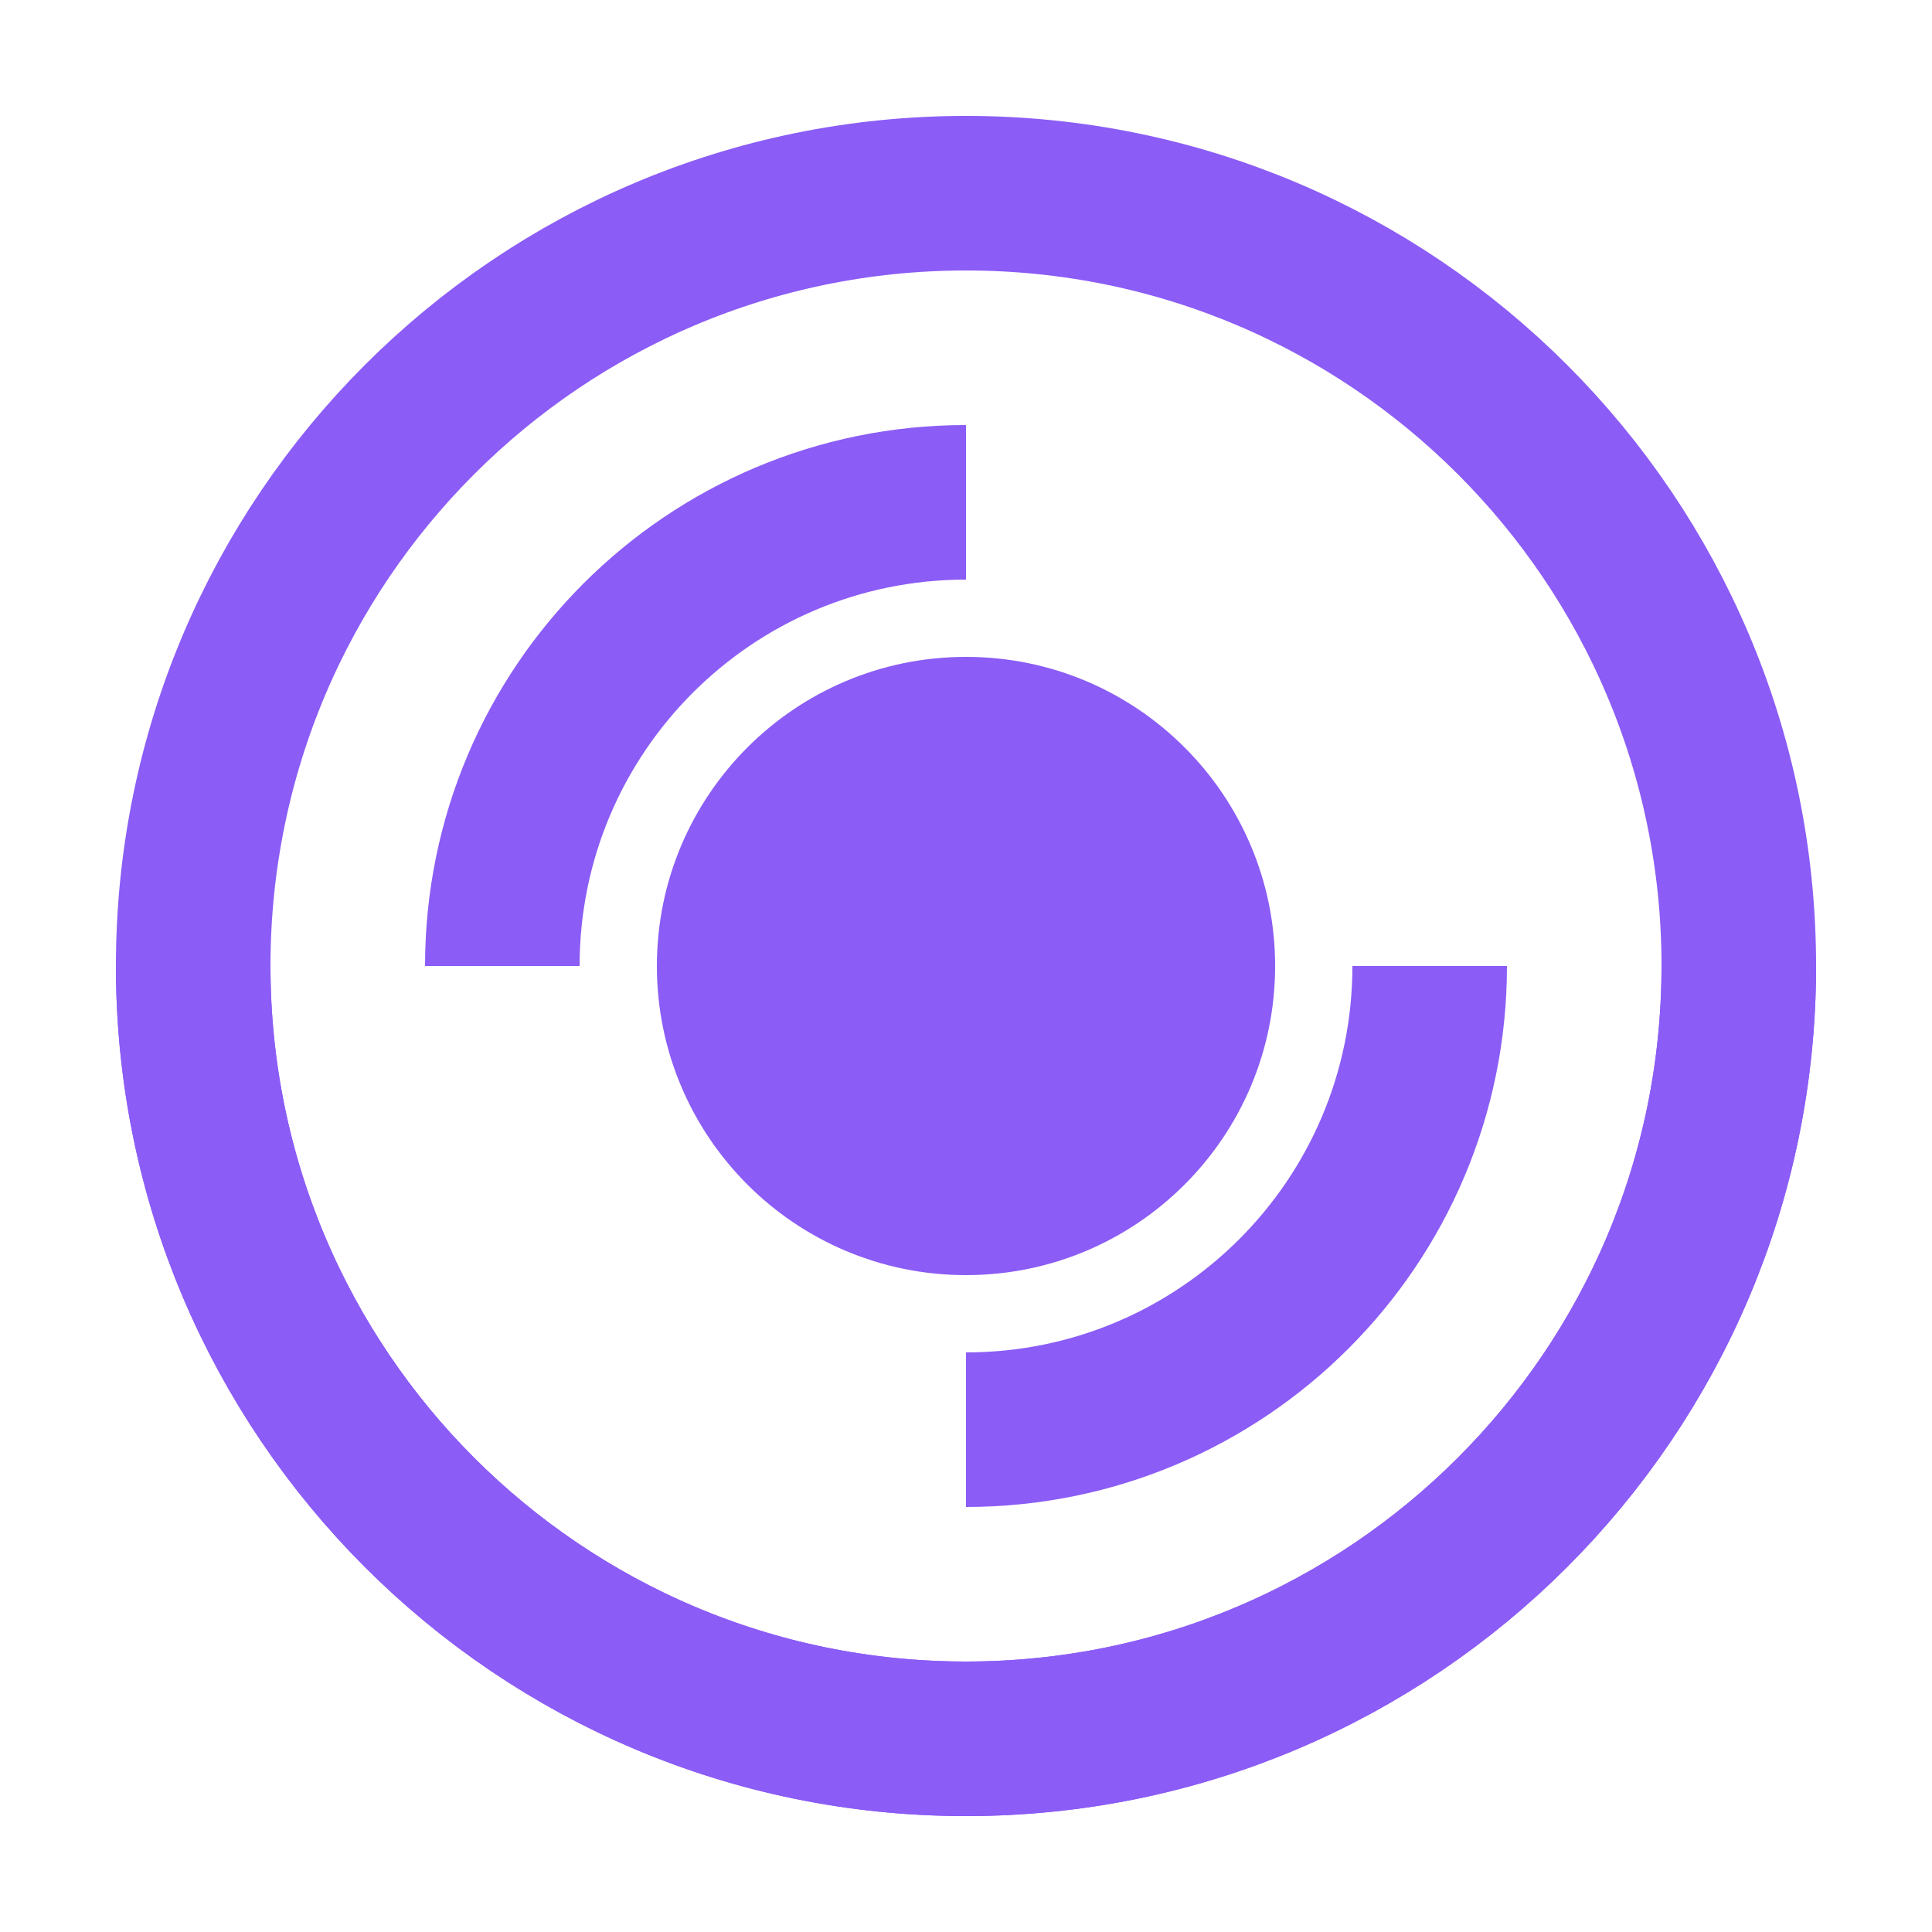
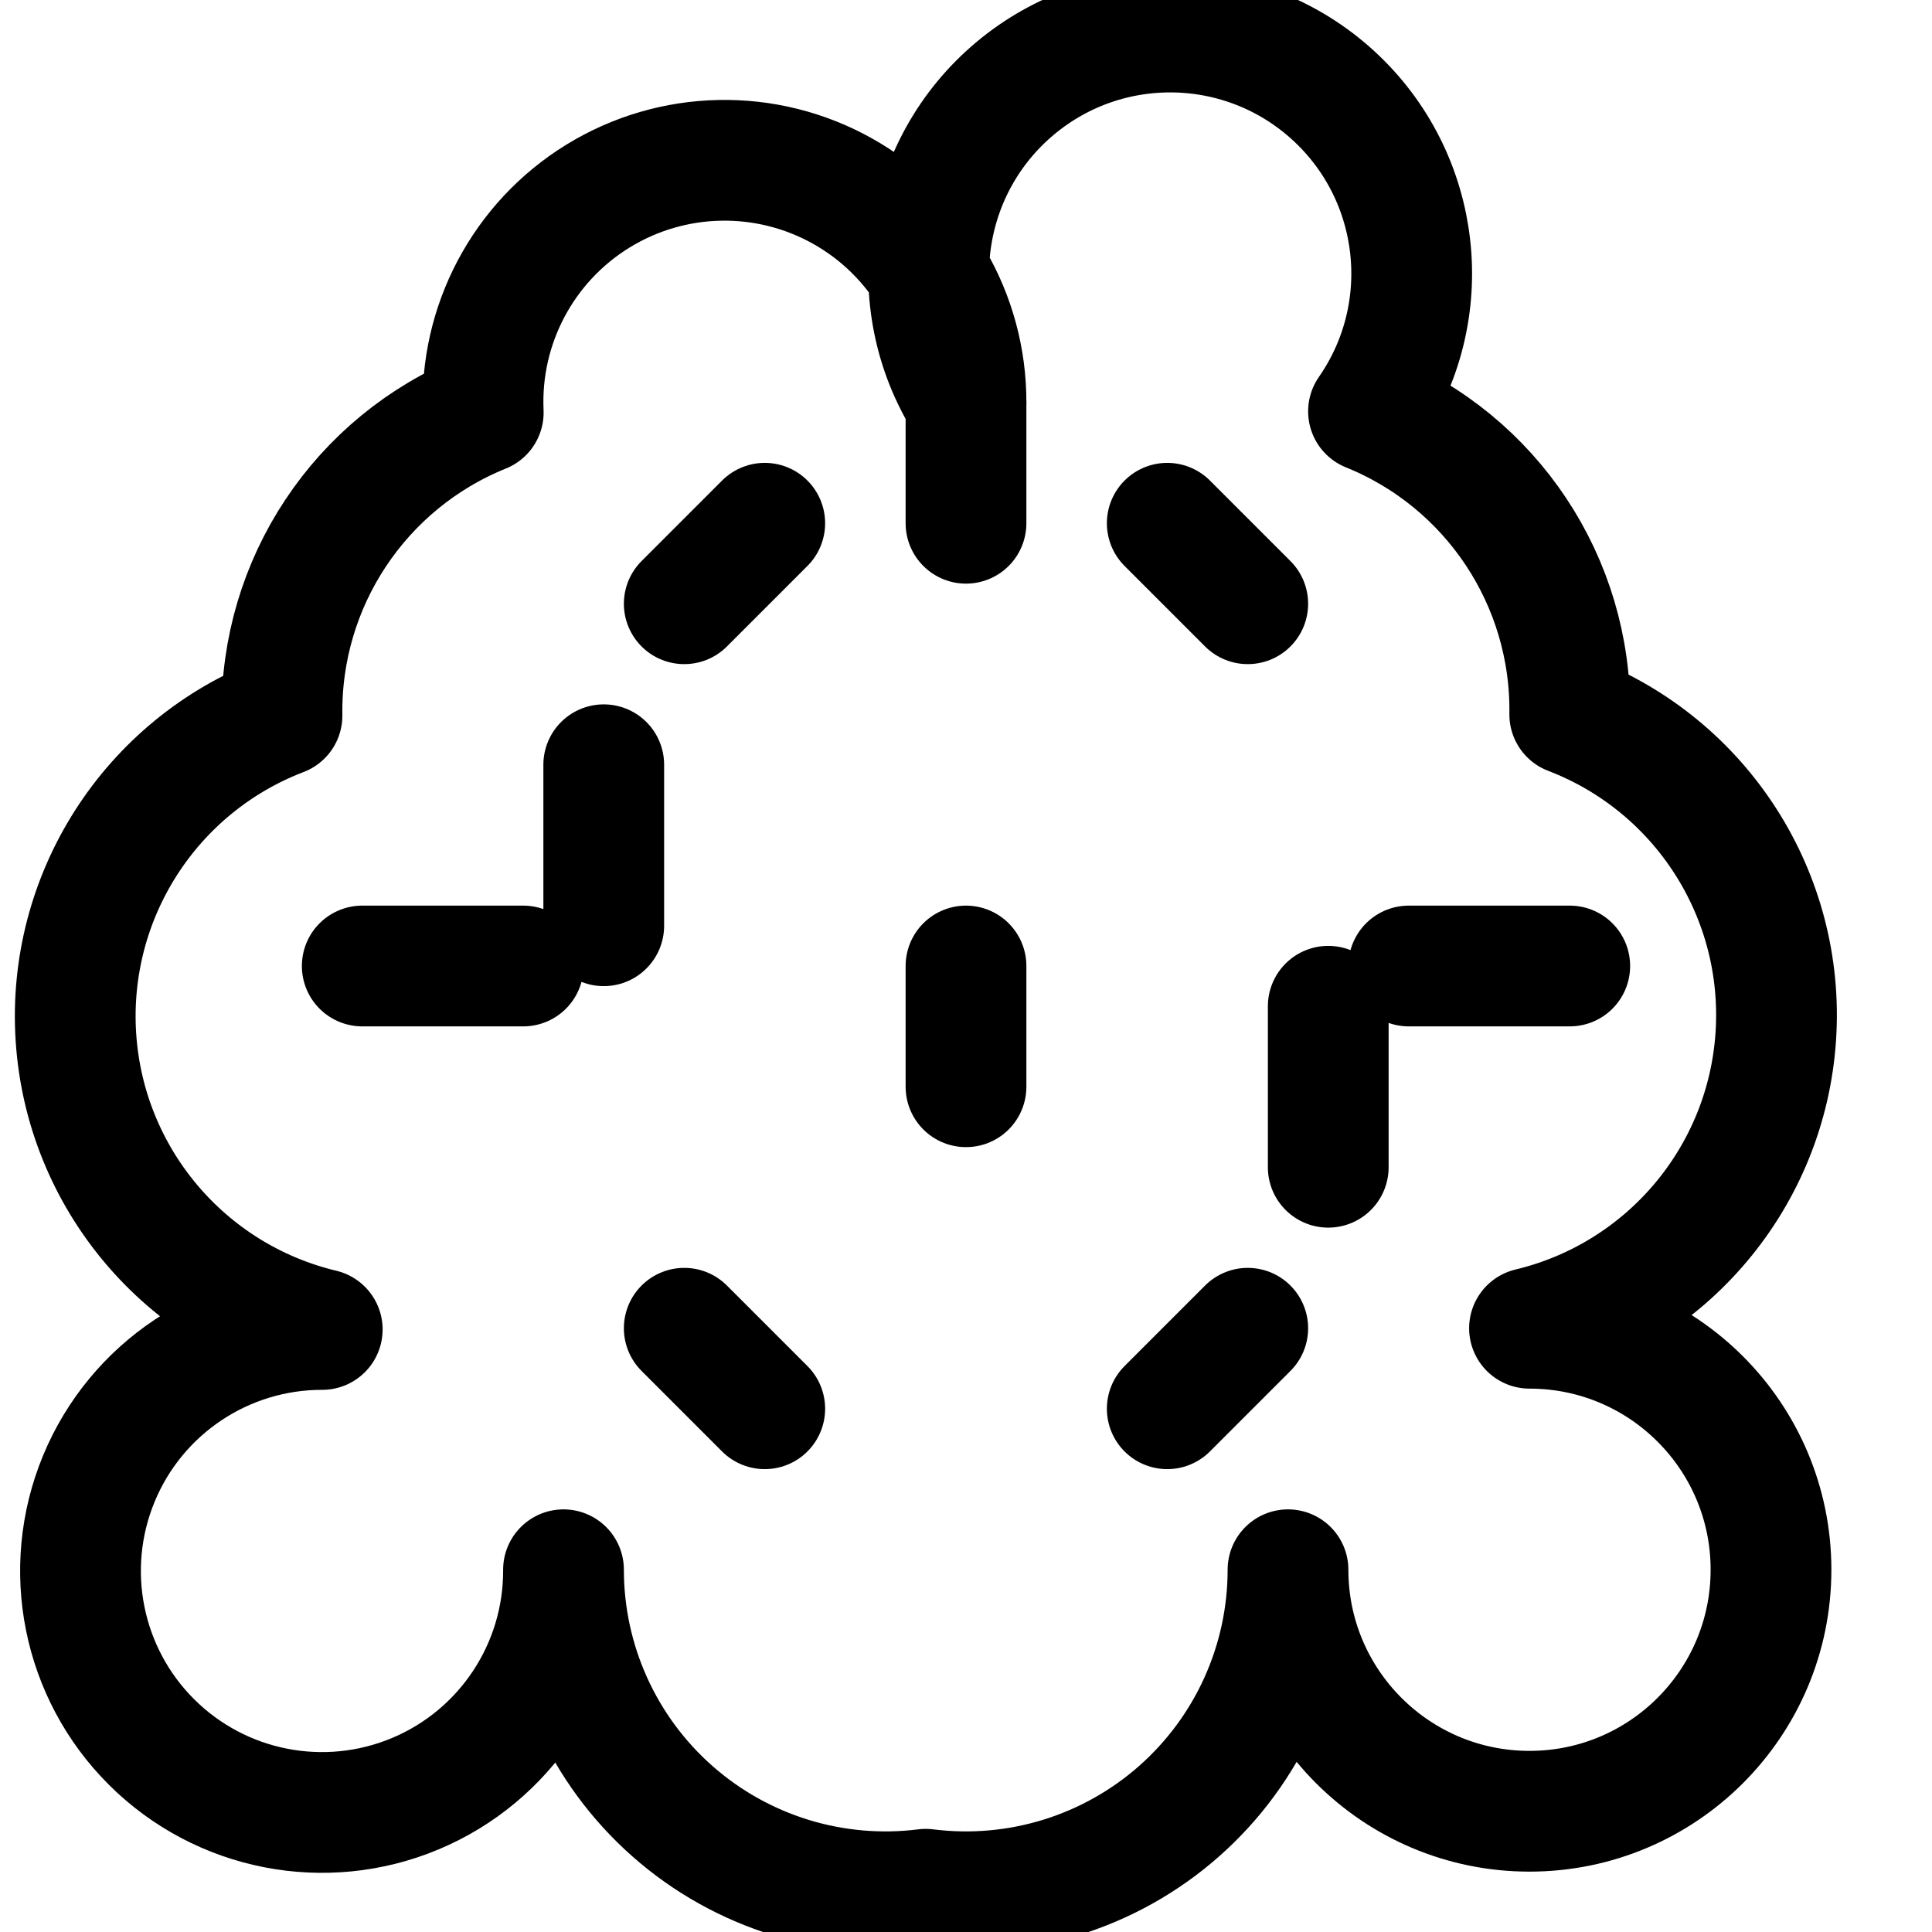
- <svg xmlns="http://www.w3.org/2000/svg" width="100" height="100" viewBox="0 0 100 100">
-   <path d="M50 10a40 40 0 1 0 40 40" stroke="#8B5CF6" stroke-width="8" fill="none" />
-   <path d="M50 10a40 40 0 1 1-40 40" stroke="#8B5CF6" stroke-width="8" fill="none" />
-   <path d="M66 50a16 16 0 1 1-32 0 16 16 0 0 1 32 0z" fill="#8B5CF6" />
-   <path d="M50 74a24 24 0 0 0 24-24" stroke="#8B5CF6" stroke-width="8" fill="none" />
-   <path d="M50 26a24 24 0 0 0-24 24" stroke="#8B5CF6" stroke-width="8" fill="none" />
+ <svg xmlns="http://www.w3.org/2000/svg" width="24" height="24" viewBox="0 0 24 24" fill="none" stroke="currentColor" stroke-width="1.5" stroke-linecap="round" stroke-linejoin="round" class="lucide lucide-brain-circuit">
+   <path d="M12 5a3 3 0 1 0-5.997.125 4 4 0 0 0-2.5 3.765 4 4 0 0 0 .5 7.625A3 3 0 1 0 7 19.5a4 4 0 0 0 4.5 3.969 4 4 0 0 0 4.5-3.969A3 3 0 1 0 19 16.5a4 4 0 0 0 .5-7.625 4 4 0 0 0-2.5-3.765A3 3 0 1 0 12 5Z" />
+   <path d="M12 12v1.5" />
+   <path d="M12 6.5V5" />
+   <path d="M16.5 14.5v-2" />
+   <path d="M19.5 12h-2" />
+   <path d="M7.5 9.5v2" />
+   <path d="M4.5 12h2" />
+   <path d="m14.5 17.5 1-1" />
+   <path d="m9.5 17.5-1-1" />
+   <path d="m14.5 6.5 1 1" />
+   <path d="m9.5 6.5-1 1" />
</svg>
